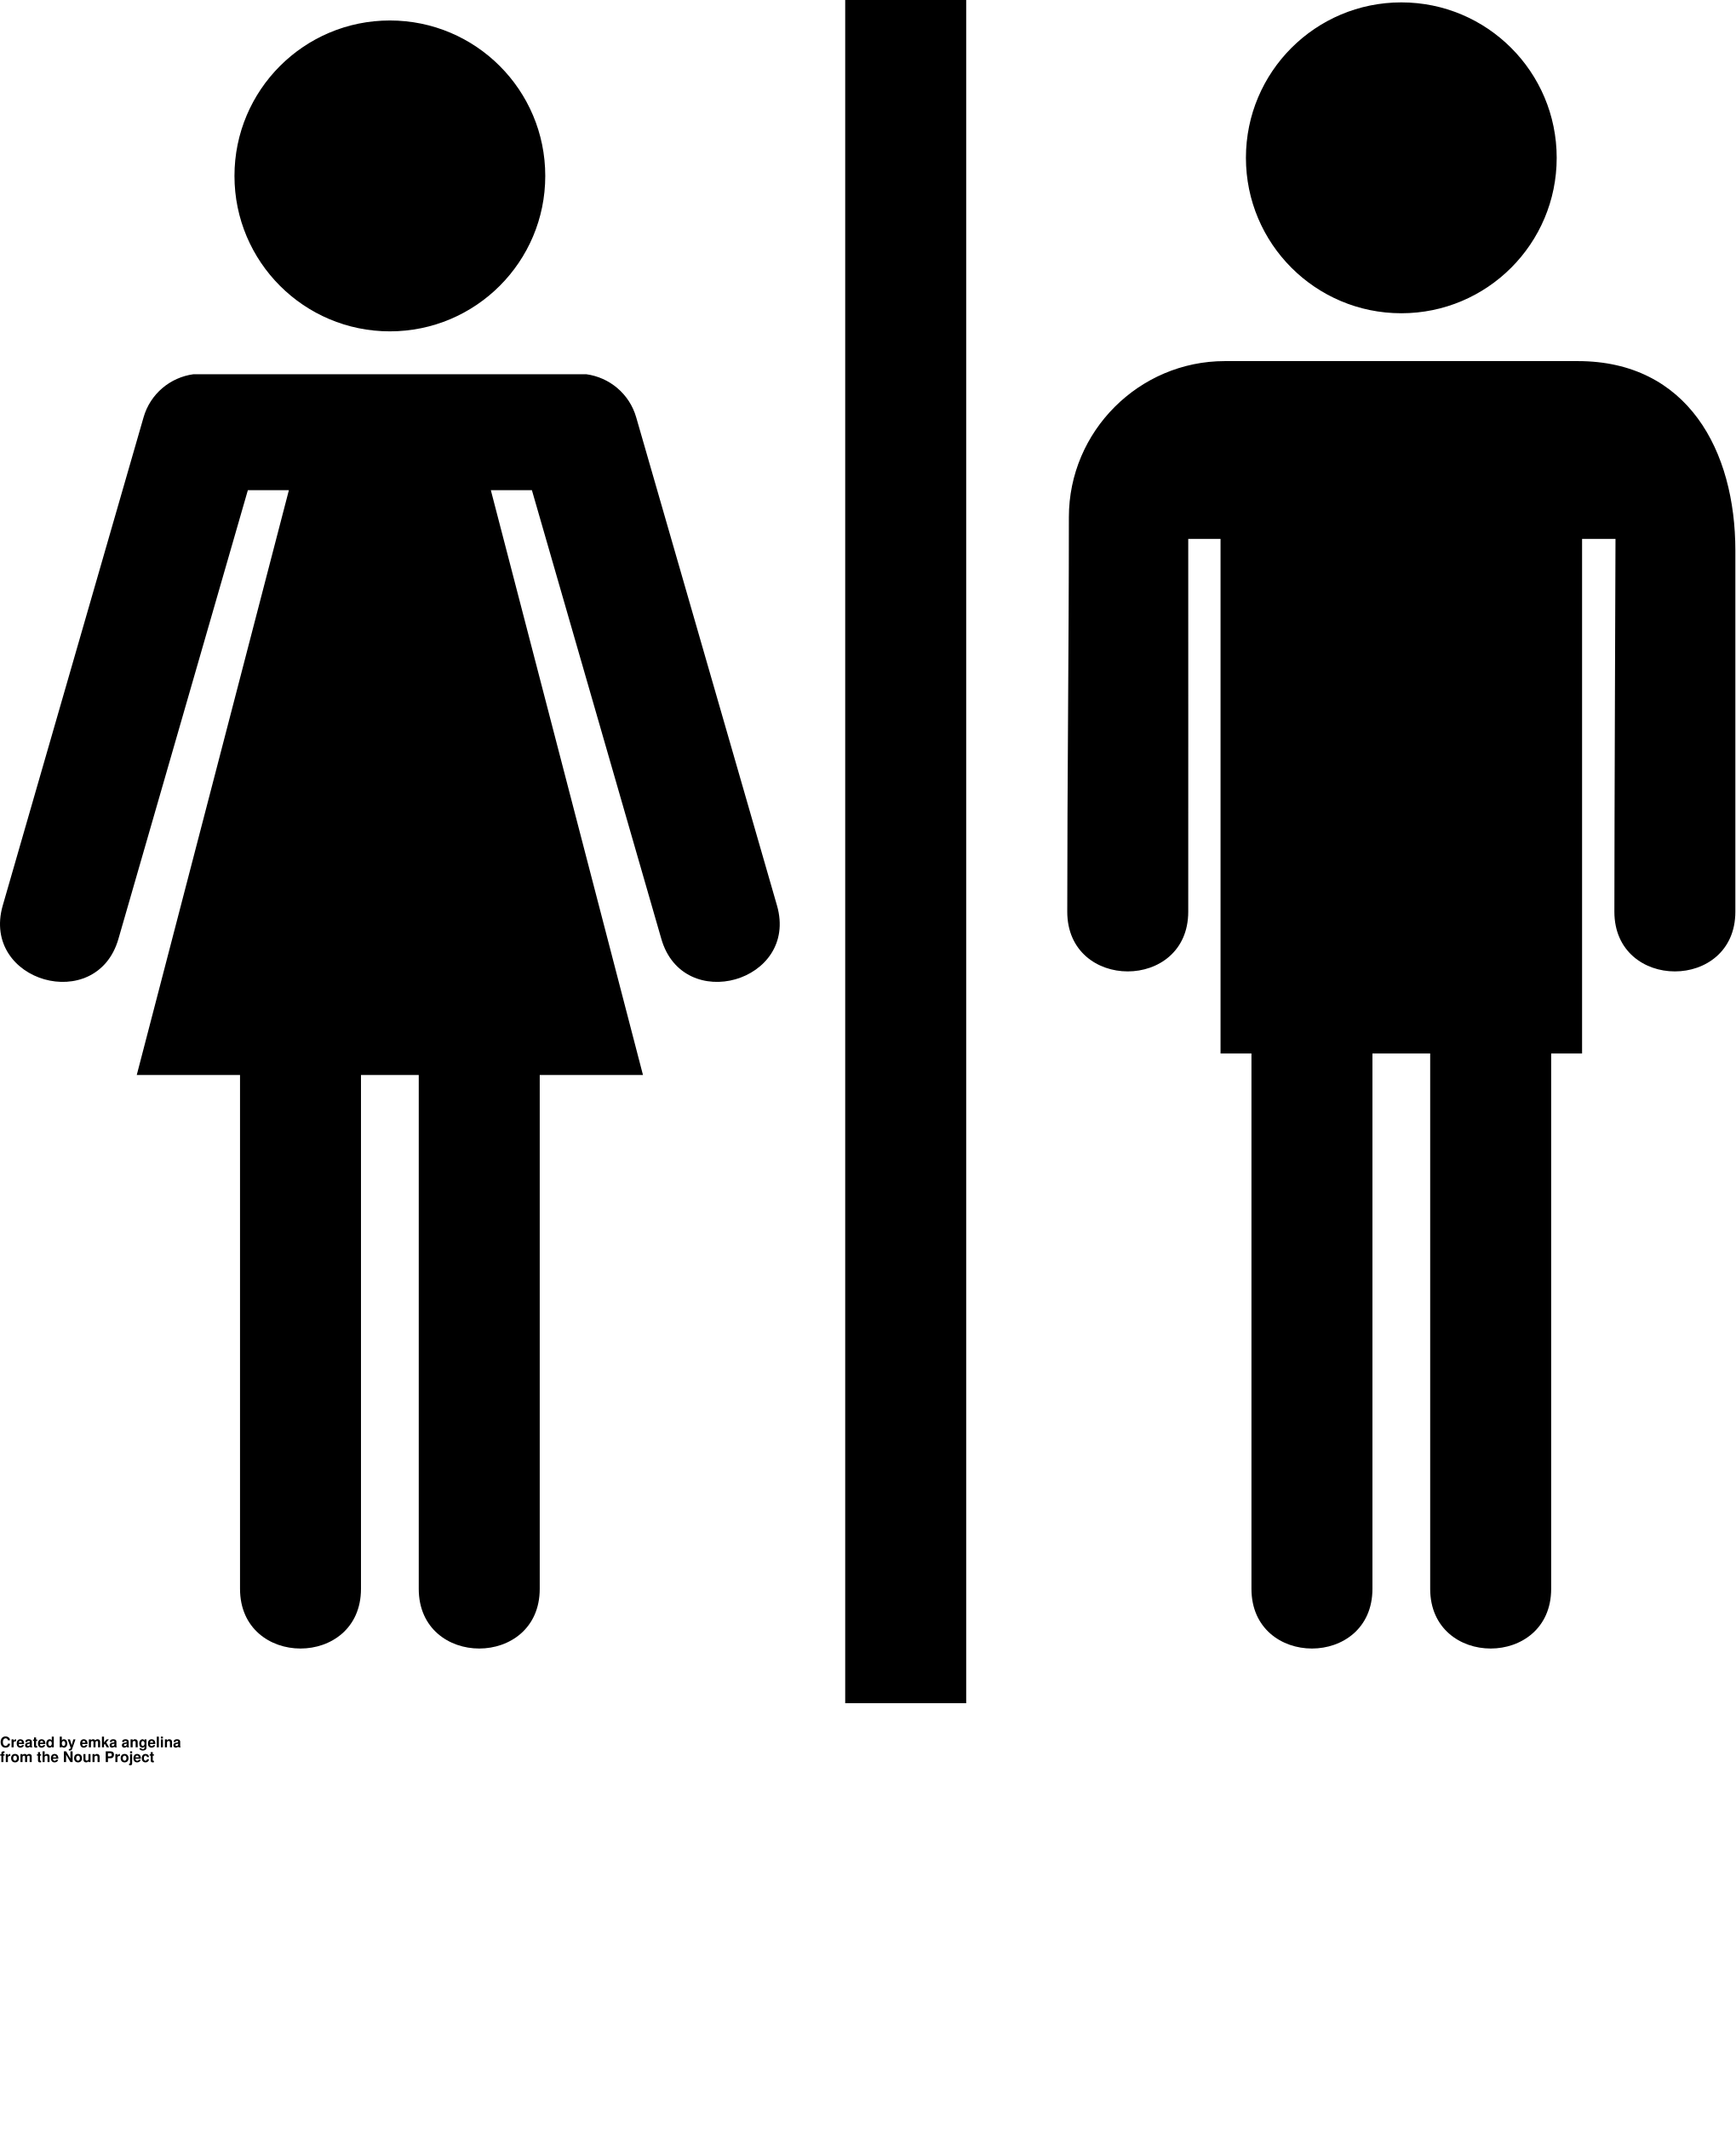
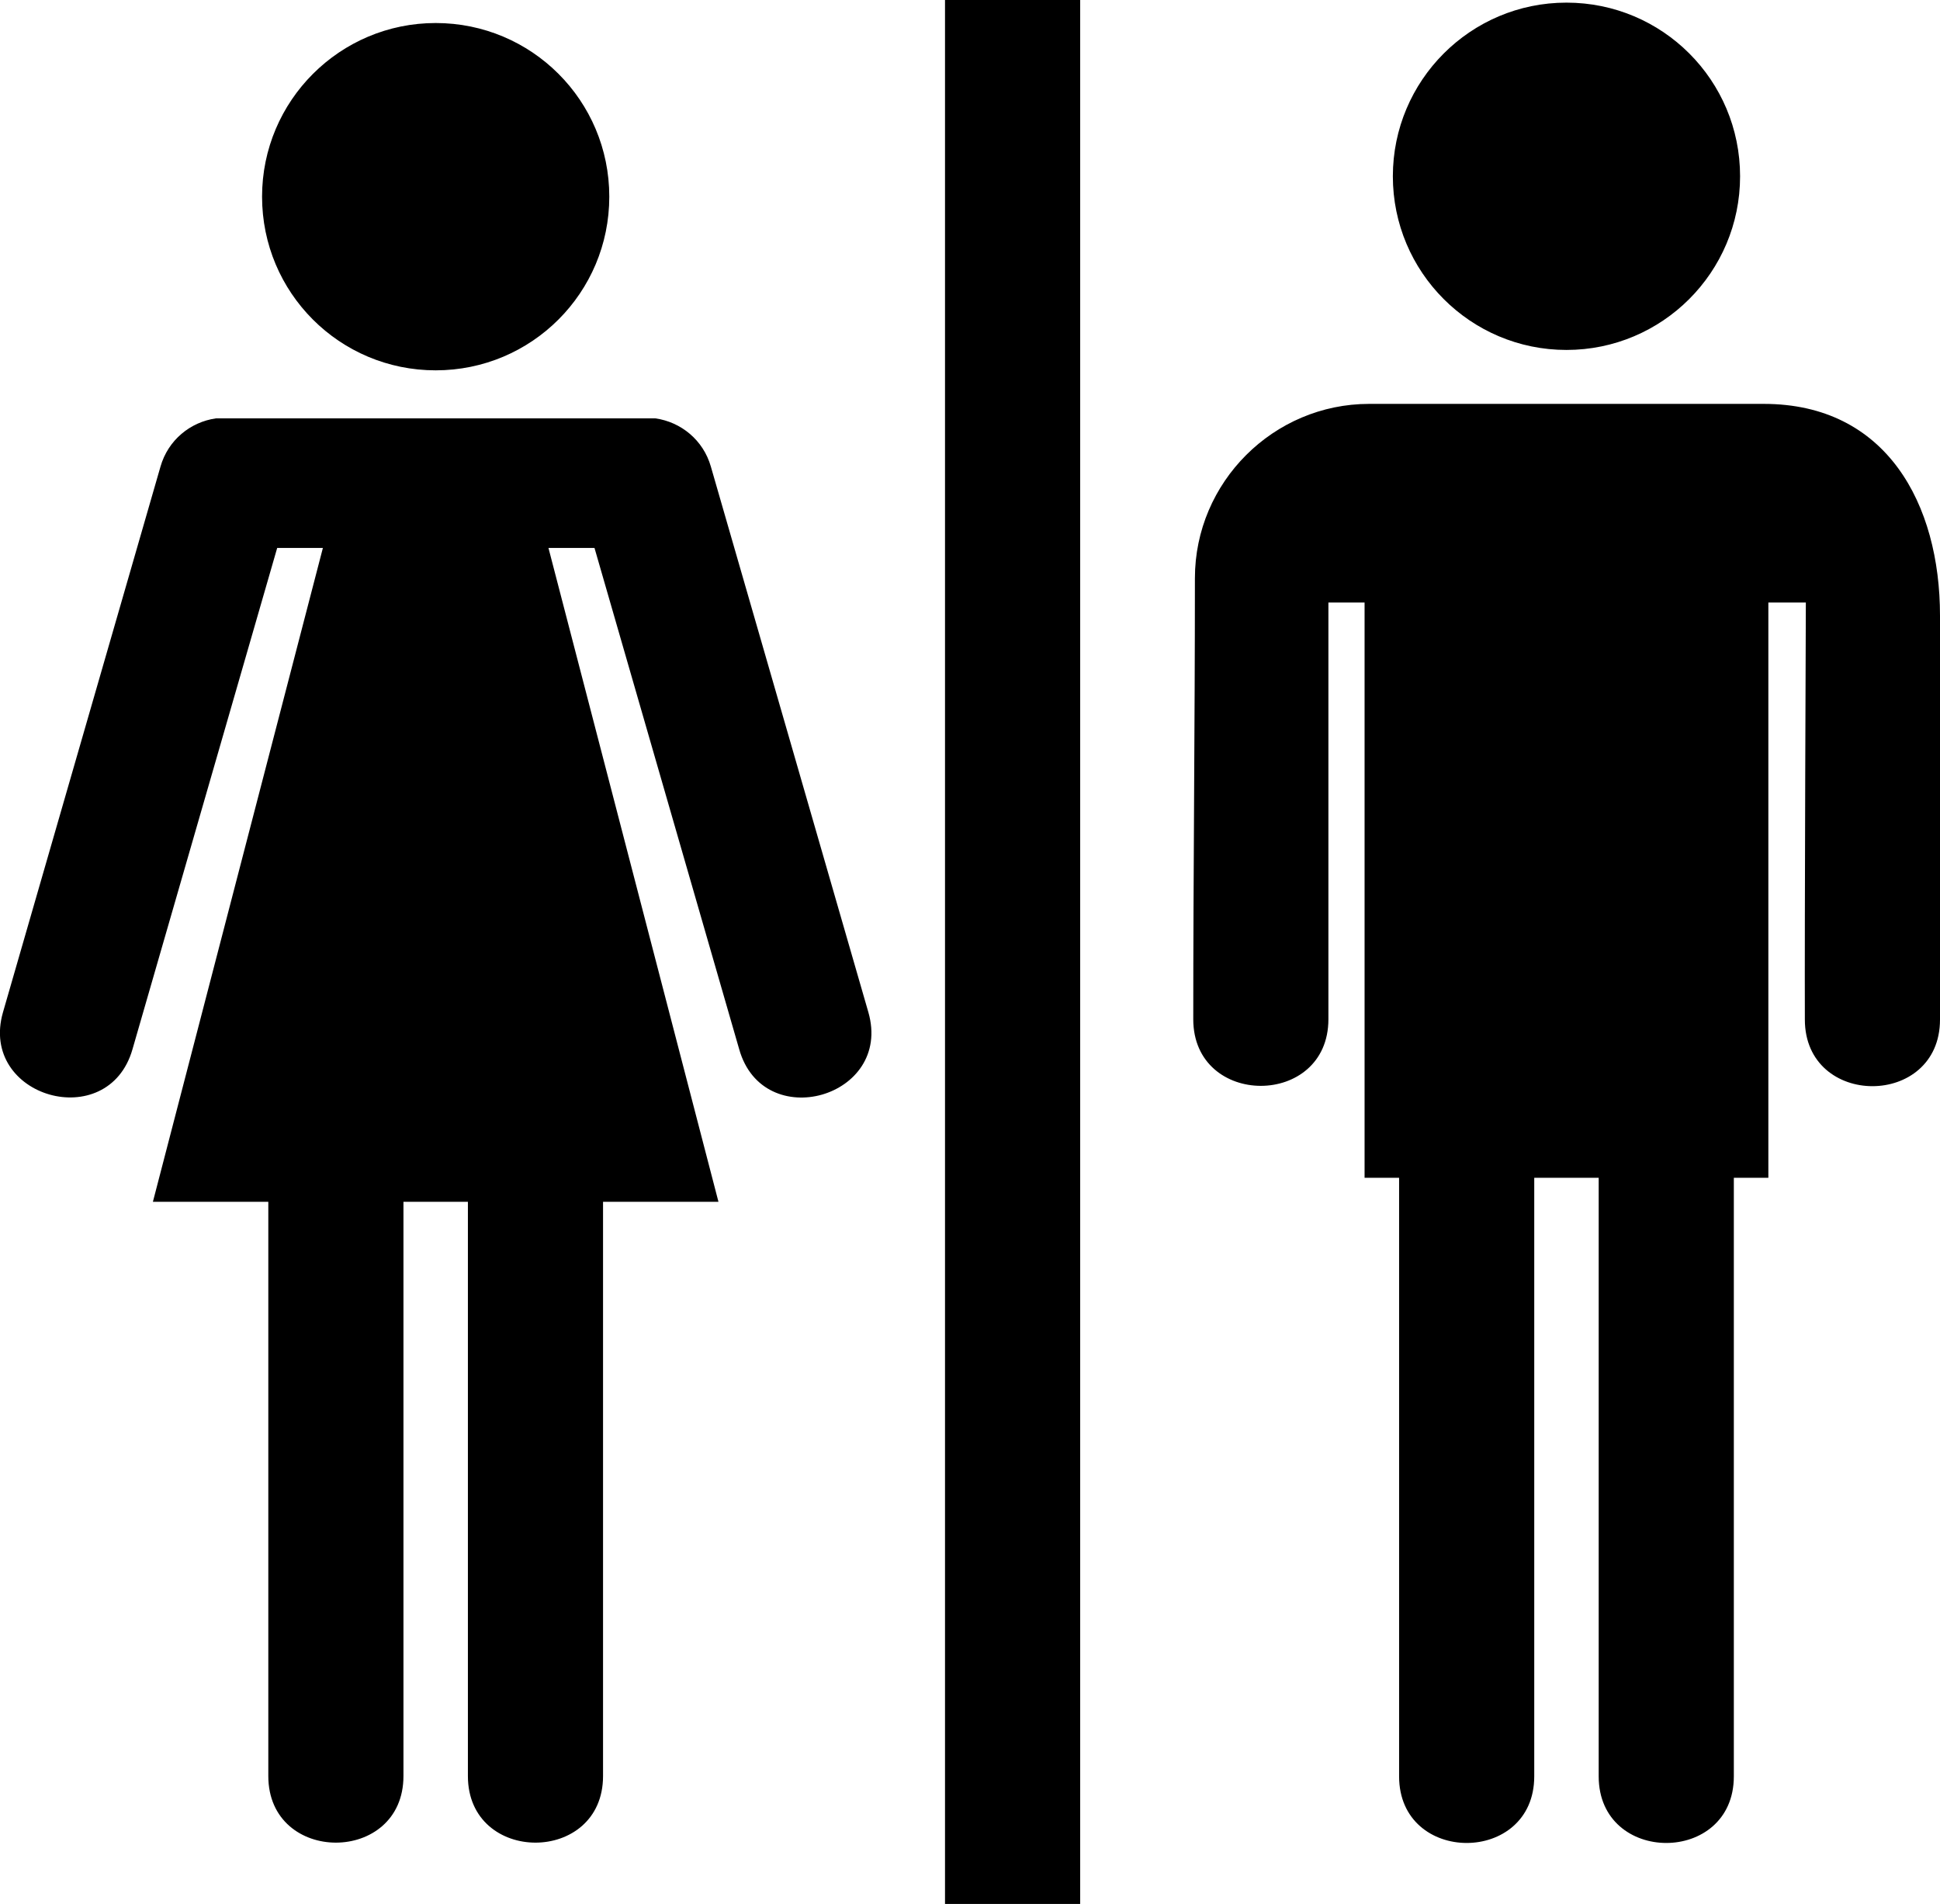
- <svg xmlns="http://www.w3.org/2000/svg" xml:space="preserve" version="1.1" style="shape-rendering:geometricPrecision;text-rendering:geometricPrecision;image-rendering:optimizeQuality;" viewBox="0 0 589.96 723.612" x="0px" y="0px" fill-rule="evenodd" clip-rule="evenodd">
-   <defs>
-     <style type="text/css">
-    
-     .fil0 {fill:black}
-    
-   </style>
-   </defs>
-   <g>
-     <path class="fil0" d="M199.34 127.2c7.81,1.06 14.64,6.6 16.95,14.66l47.87 165.95c7.4,25.89 -31.97,37.12 -39.35,11.24l-43.98 -152.44 -13.96 0c17.24,66.26 34.48,132.52 51.72,198.77l-35.1 0 0 174.64c0,27.05 -41.13,27.05 -41.13,0l0 -174.64 -19.64 0 0 174.64c0,27.05 -41.12,27.05 -41.12,0l0 -174.64 -35.11 0c17.25,-66.25 34.51,-132.5 51.72,-198.77l-13.95 0 -43.98 152.44c-7.39,25.88 -46.75,14.65 -39.36,-11.24l47.88 -165.95c2.3,-8.06 9.13,-13.6 16.94,-14.66l133.6 0zm129.13 -127.2l0 578.89 -41.13 0 0 -578.89 41.13 0zm220.74 183.17l-11.36 0 0 174.89 -10.51 0 0 181.96c0,27.05 -41.13,27.05 -41.13,0l0 -181.96 -19.63 0 0 181.96c0,27.05 -41.13,27.05 -41.13,0l0 -181.96 -10.51 0 0 -174.89 -10.98 0c0.03,42.24 0,84.47 0,126.71 0,27.05 -41.13,27.05 -41.13,0 0,-44.7 0.55,-89.52 0.55,-134.11 0,-29.17 23.85,-53.04 53.03,-53.04l119.97 0c37.37,0 53.58,30.47 53.58,64.37l0 122.78c0,27.05 -41.13,27.05 -41.13,0 0,-27.34 0.38,-126.71 0.38,-126.71zm-72.81 -182.36c29.17,0 52.82,23.65 52.82,52.83 0,29.18 -23.65,52.83 -52.82,52.83 -29.18,0 -52.83,-23.65 -52.83,-52.83 0,-29.18 23.65,-52.83 52.83,-52.83zm-343.86 6.15c29.18,0 52.83,23.65 52.83,52.83 0,29.18 -23.65,52.83 -52.83,52.83 -29.18,0 -52.83,-23.65 -52.83,-52.83 0,-29.18 23.65,-52.83 52.83,-52.83z" />
-   </g>
-   <text x="0" y="593.89" fill="#000000" font-size="5px" font-weight="bold" font-family="'Helvetica Neue', Helvetica, Arial-Unicode, Arial, Sans-serif">Created by emka angelina</text>
-   <text x="0" y="598.89" fill="#000000" font-size="5px" font-weight="bold" font-family="'Helvetica Neue', Helvetica, Arial-Unicode, Arial, Sans-serif">from the Noun Project</text>
+ <svg xmlns="http://www.w3.org/2000/svg" viewBox="0 0 590 578.9">
+   <path d="M199.3 127.2c7.8 1.1 14.6 6.6 16.9 14.7l47.9 165.9c7.4 25.9-32 37.1-39.3 11.2l-44-152.4h-14c17.2 66.3 34.5 132.5 51.7 198.8h-35.1V540c0 27-41.1 27-41.1 0V365.4h-19.6V540c0 27-41.1 27-41.1 0V365.4H46.5C63.7 299.1 81 232.9 98.2 166.6H84.3L40.3 319C32.9 344.9-6.5 333.6.9 307.8l47.9-165.9c2.3-8.1 9.1-13.6 16.9-14.7h133.6zM328.5 0v578.9h-41.1V0h41.1zm220.7 183.2h-11.4v174.9h-10.5v182c0 27-41.1 27-41.1 0v-182h-19.6v182c0 27-41.1 27-41.1 0v-182H415V183.2h-11v126.7c0 27-41.1 27-41.1 0 0-44.7.5-89.5.5-134.1 0-29.2 23.9-53 53-53h120c37.4 0 53.6 30.5 53.6 64.4V310c0 27-41.1 27-41.1 0-.1-27.5.3-126.8.3-126.8zM476.4.8c29.2 0 52.8 23.6 52.8 52.8s-23.7 52.8-52.8 52.8c-29.2 0-52.8-23.7-52.8-52.8S447.2.8 476.4.8zM132.5 7c29.2 0 52.8 23.6 52.8 52.8s-23.6 52.8-52.8 52.8S79.7 89 79.7 59.8 103.4 7 132.5 7z" fill-rule="evenodd" clip-rule="evenodd" />
</svg>
